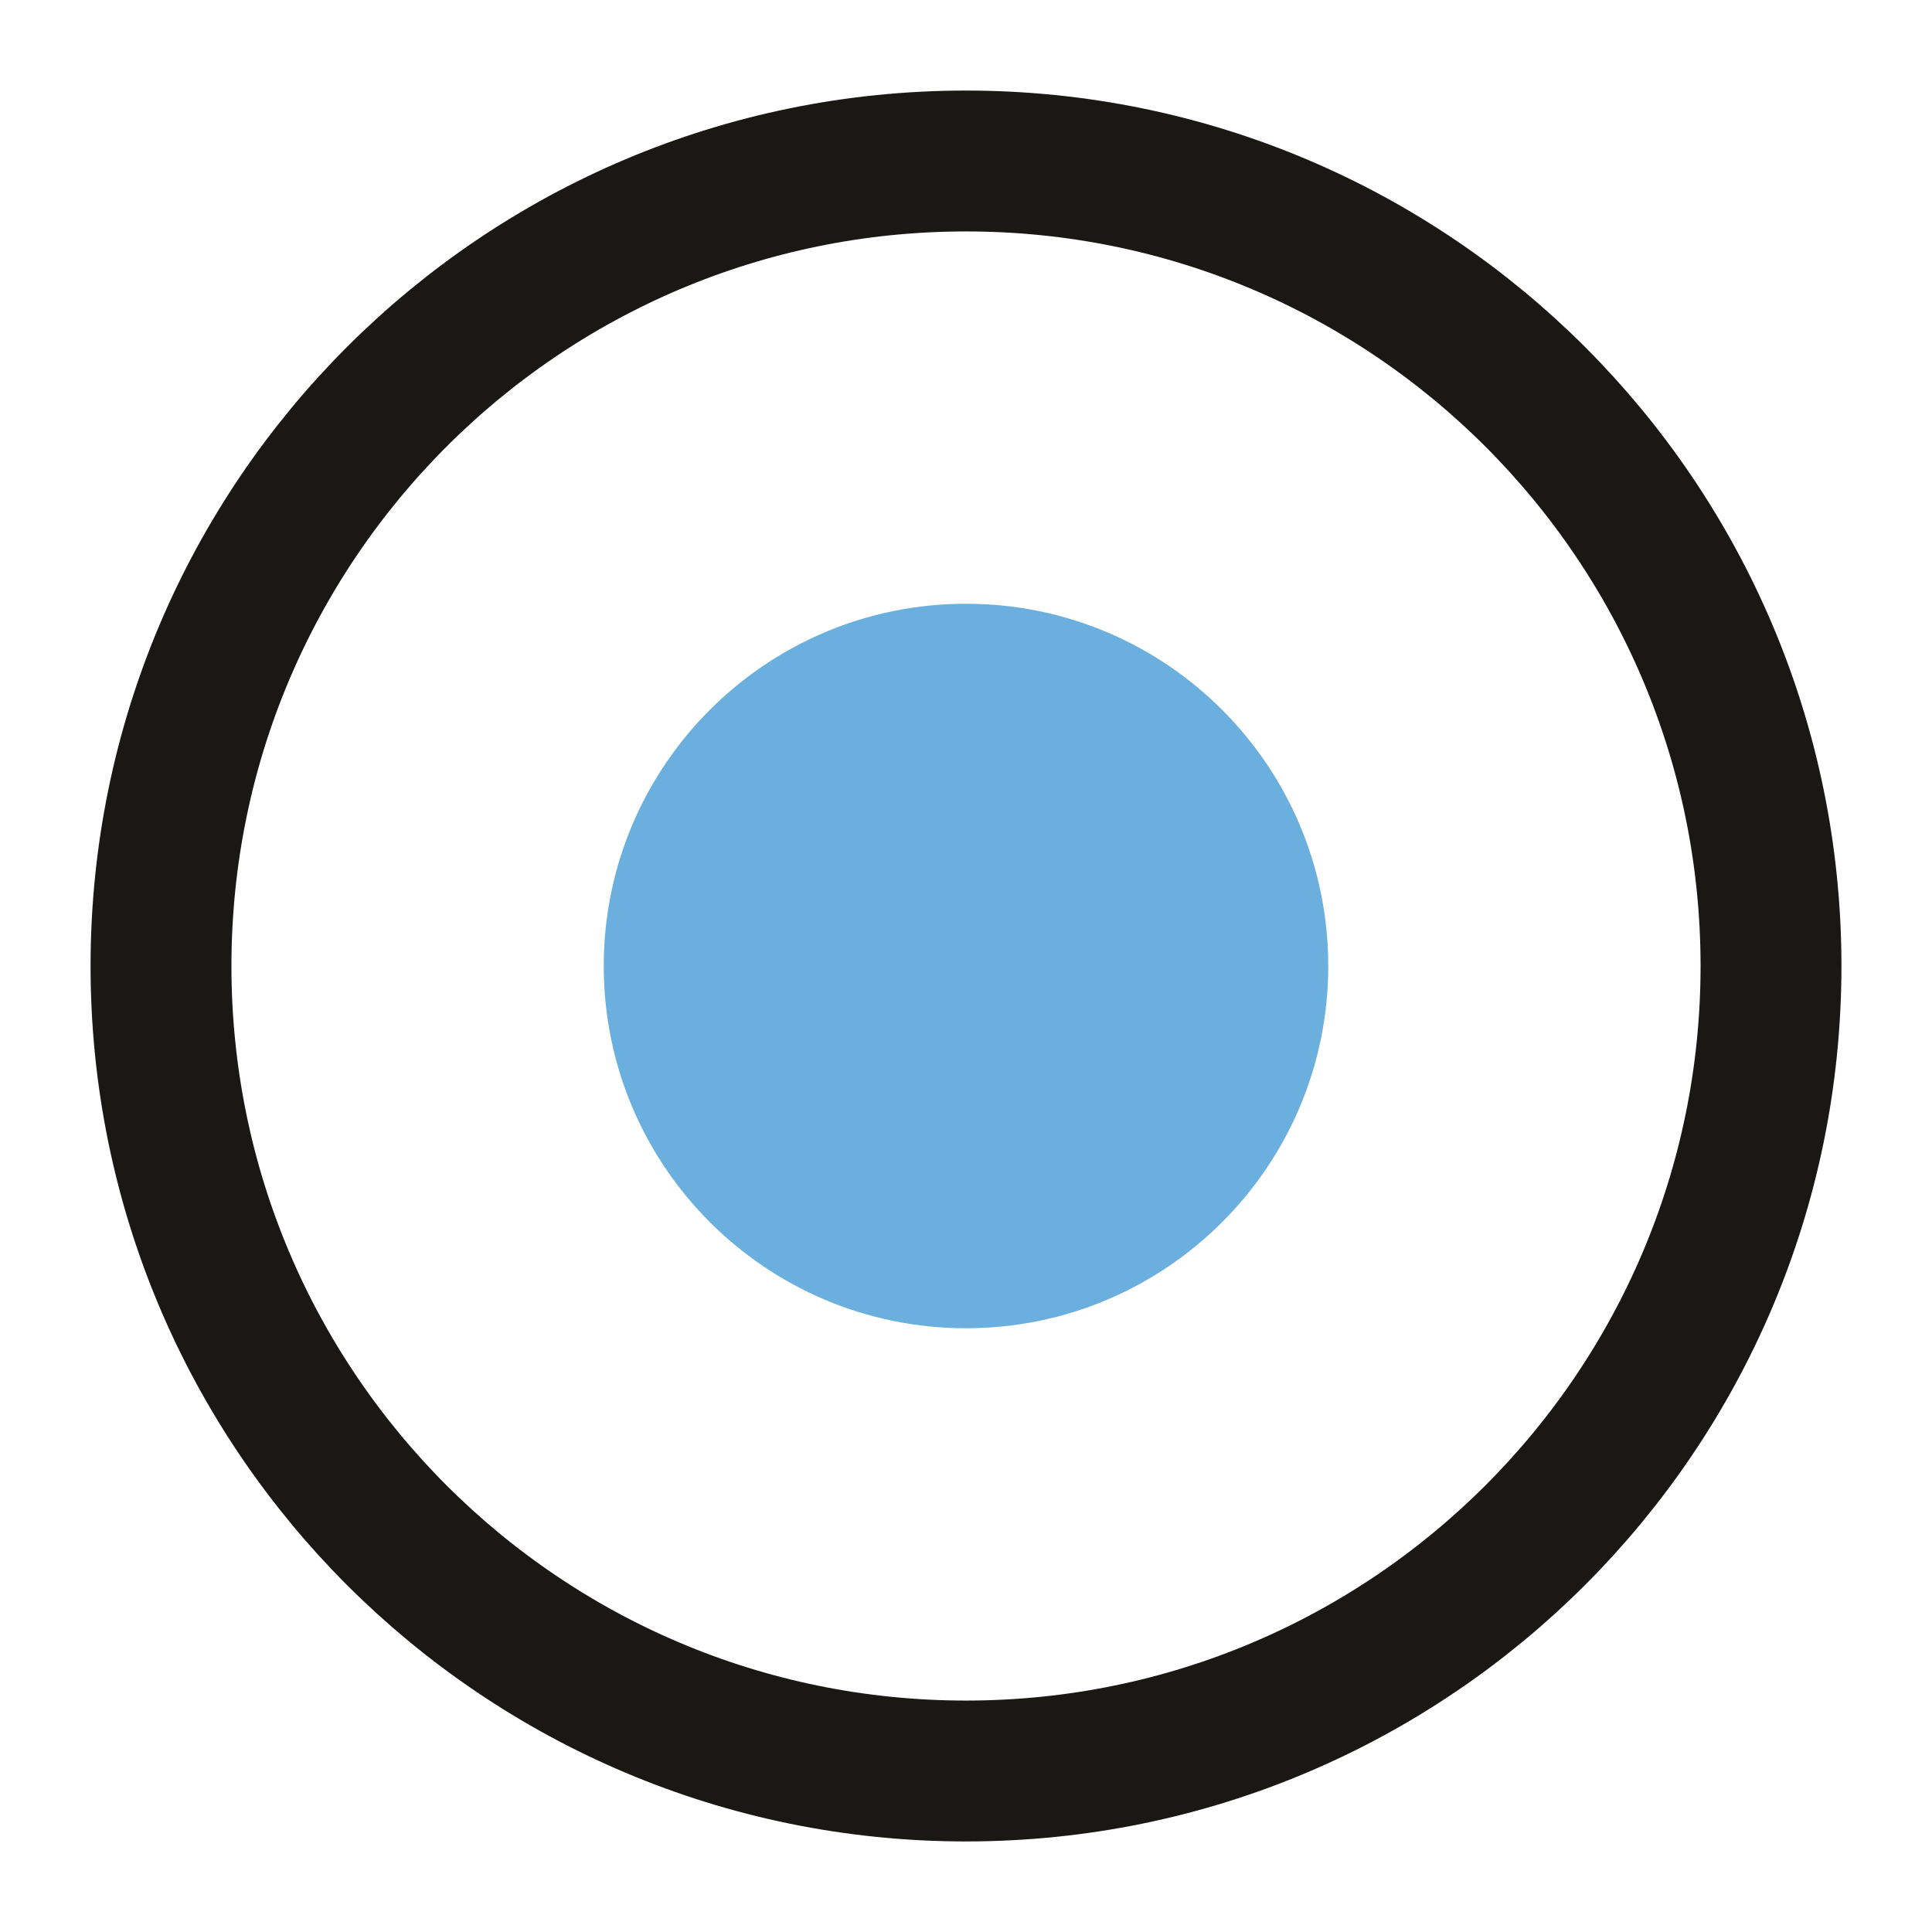
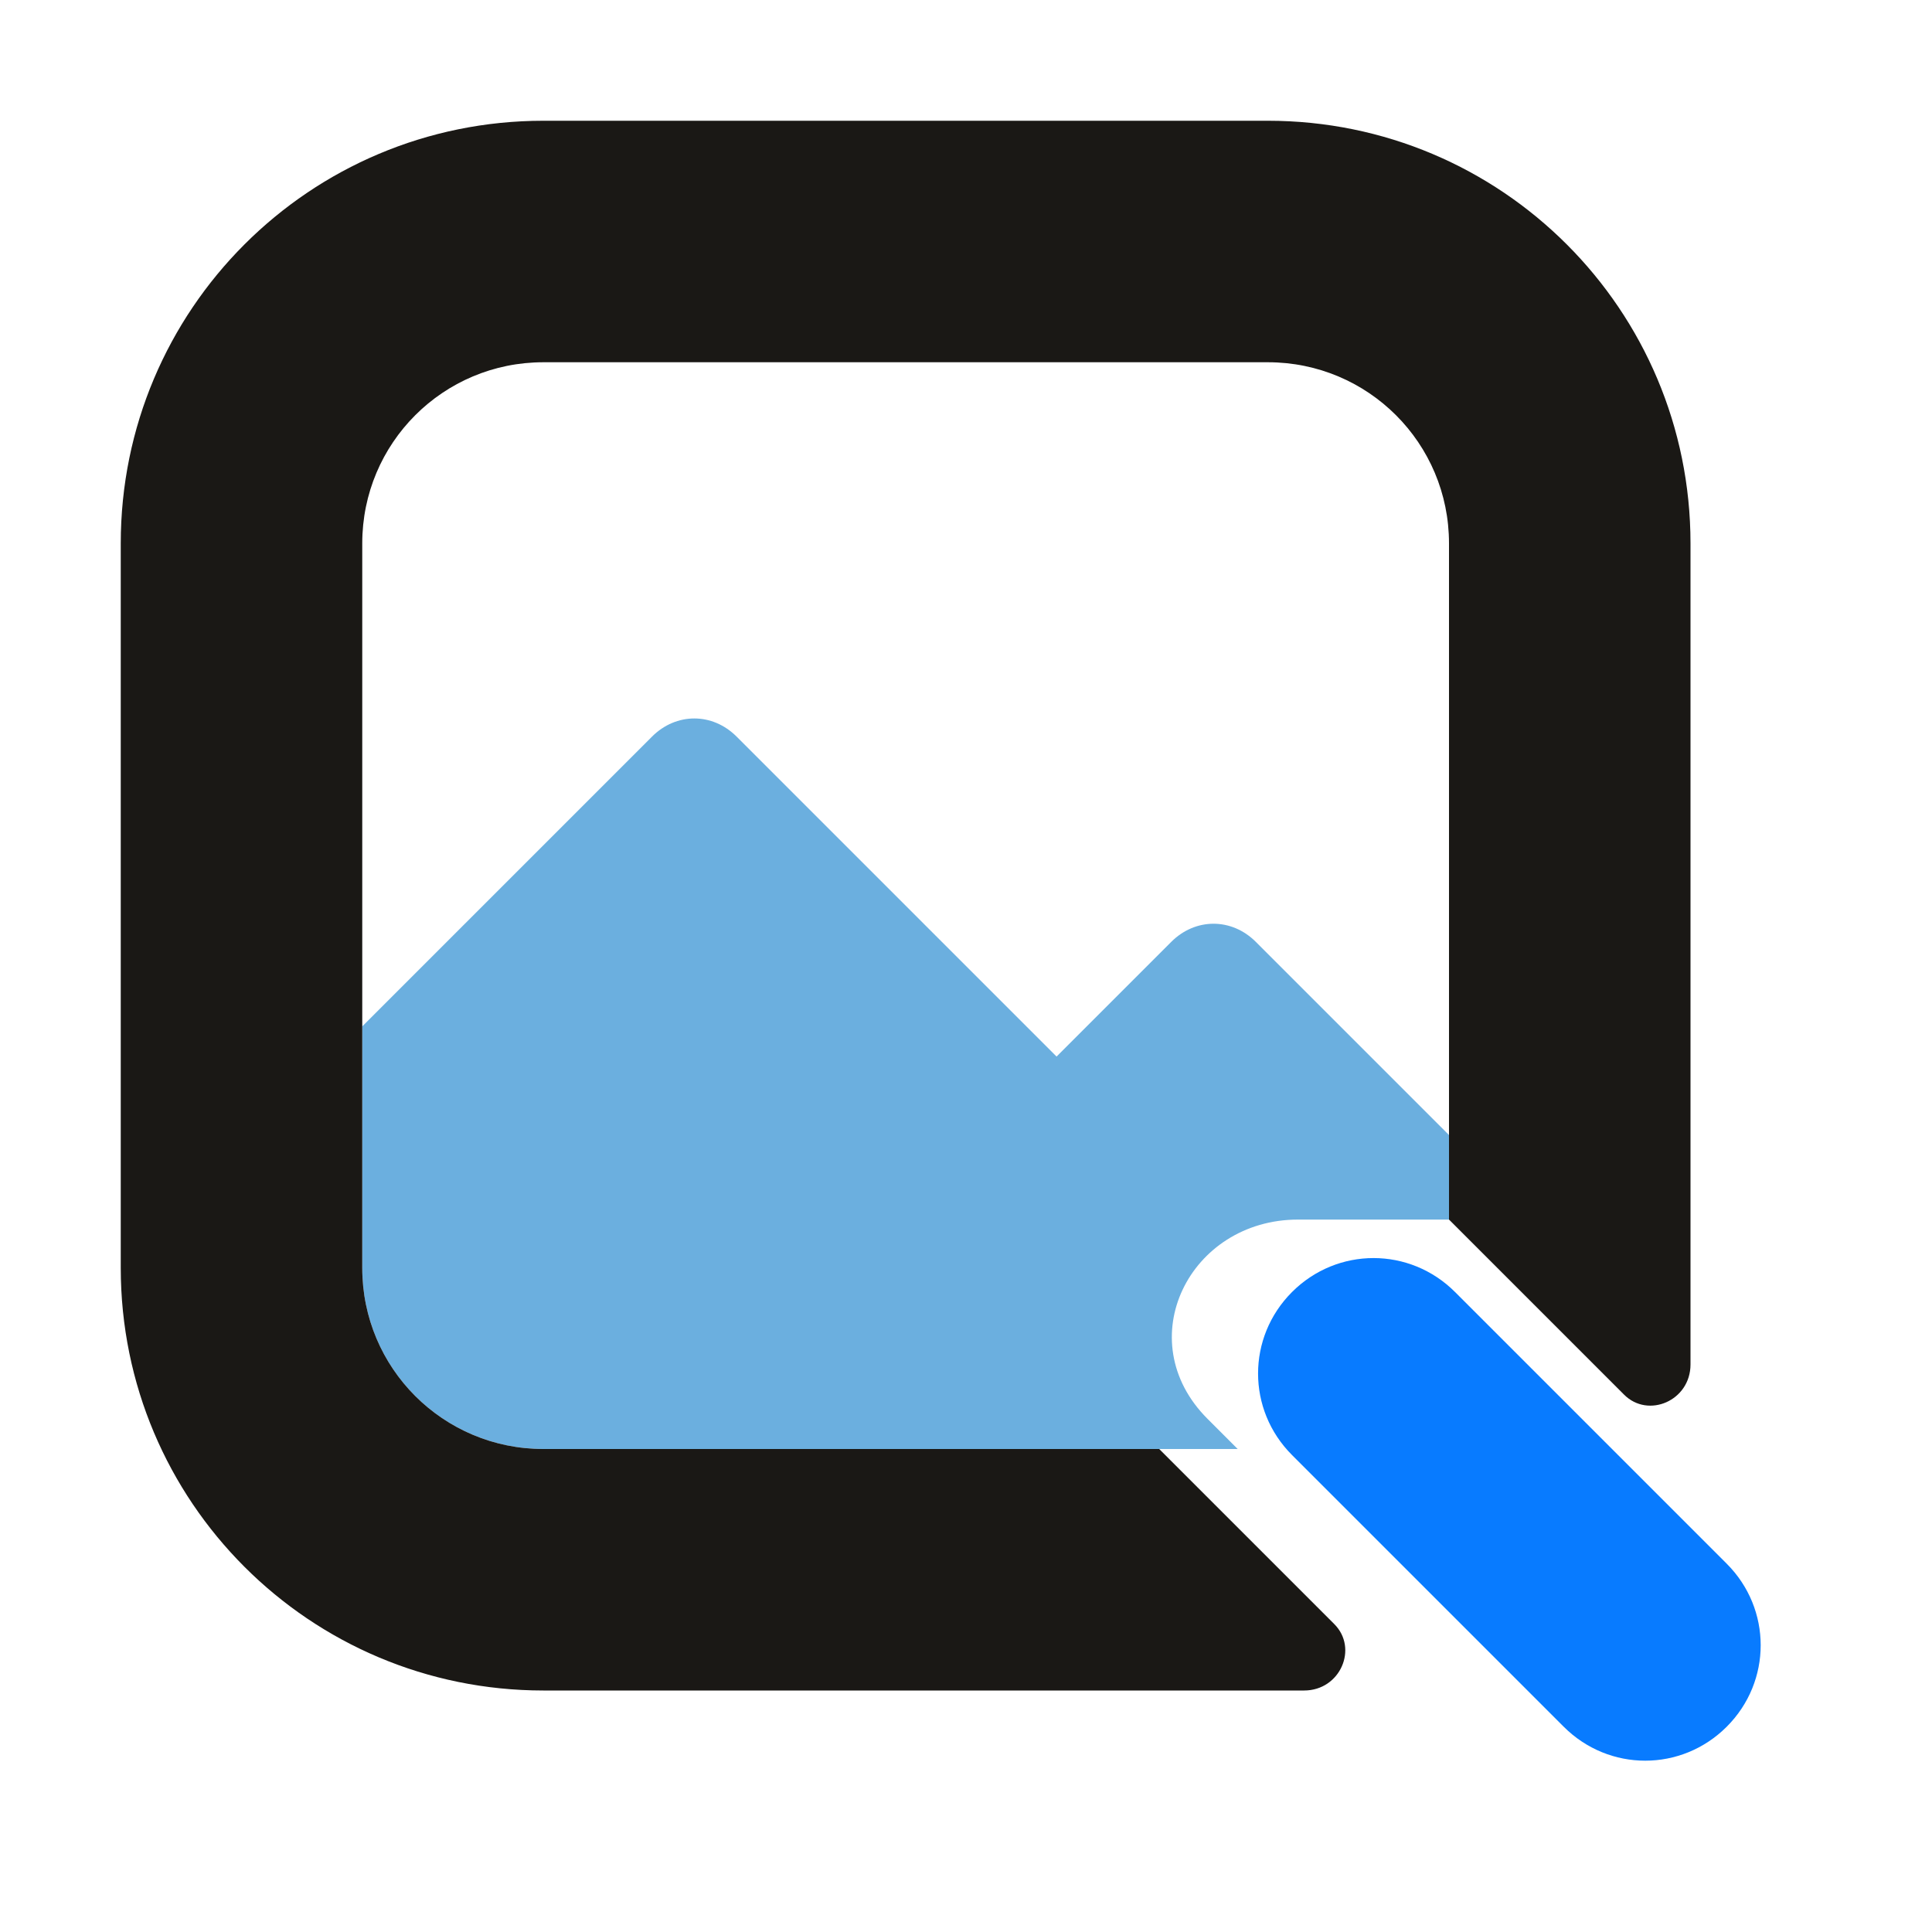
- <svg xmlns="http://www.w3.org/2000/svg" width="96" height="96" viewBox="0 0 96 96" role="img" aria-label="求原图">
-   <circle cx="48" cy="48" r="40" fill="none" stroke="#1a1815" stroke-width="7" />
-   <circle cx="48" cy="48" r="18" fill="#6BAFDF" />
+ <svg xmlns="http://www.w3.org/2000/svg" width="96" height="96" viewBox="0 0 32 32" role="img" aria-label="求原图">
+   <path class="picture" fill="#6BAFDF" d="M6 17 L10.8 12.2 C11.2 11.8 11.8 11.8 12.2 12.2 L17.5 17.5 L19.4 15.6 C19.8 15.2 20.4 15.2 20.8 15.6 L24 18.8 L24 20.2 L21.5 20.2 C19.7 20.2 18.7 22.2 20 23.5 L20.5 24 L9 24 C7.34 24 6 22.66 6 21 Z" />
+   <path class="frame" fill="#1a1815" d="M21.6 28 L9 28 C5.13 28 2 24.87 2 21 L2 9 C2 5.13 5.13 2 9 2 L21 2 C24.87 2 28 5.13 28 9 L28 22.6 C28 23.2 27.3 23.5 26.9 23.1 L24 20.2 L24 9 C24 7.34 22.66 6 21 6 L9 6 C7.34 6 6 7.34 6 9 L6 21 C6 22.66 7.34 24 9 24 L19.2 24 L22.1 26.9 C22.5 27.3 22.2 28 21.6 28 Z" />
+   <path class="tail" fill="#087BFF" d="M21.4 21.4 C22.15 20.65 23.35 20.65 24.1 21.4 L28.6 25.9 C29.35 26.65 29.35 27.85 28.6 28.6 C27.85 29.35 26.65 29.35 25.9 28.6 L21.4 24.1 C20.65 23.35 20.65 22.15 21.4 21.4 Z" />
</svg>
